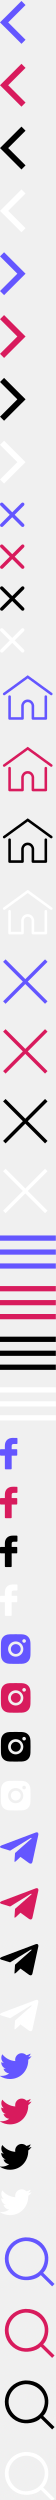
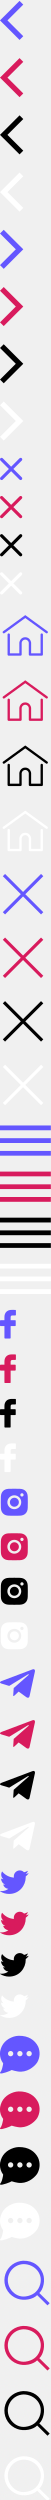
<svg xmlns="http://www.w3.org/2000/svg" xmlns:xlink="http://www.w3.org/1999/xlink">
  <symbol id="icon-arr-left" viewBox="0 0 15 26">
    <path fill-rule="evenodd" clip-rule="evenodd" d="M0 12.847l2.341 2.341.009-.008 9.941 9.941 2.341-2.34-9.941-9.942 9.941-9.941-2.34-2.342-9.942 9.942-.009-.009L0 12.83l.009.009-.009.008z" />
  </symbol>
  <symbol id="icon-arr-right" viewBox="0 0 15 26">
    <path fill-rule="evenodd" clip-rule="evenodd" d="M14.632 12.83l-2.341-2.34-.008.008L2.34.556 0 2.898l9.941 9.94L0 22.78l2.341 2.341 9.941-9.941.009.009 2.341-2.342-.008-.008.008-.009z" />
  </symbol>
  <symbol id="icon-close" viewBox="0 0 14 14">
    <path fill-rule="evenodd" clip-rule="evenodd" d="M.293.293a1 1 0 011.414 0L7 5.586 12.293.293a1 1 0 111.414 1.414L8.414 7l5.293 5.293a1 1 0 01-1.414 1.414L7 8.414l-5.293 5.293a1 1 0 01-1.414-1.414L5.586 7 .293 1.707a1 1 0 010-1.414z" />
  </symbol>
  <symbol id="icon-home" viewBox="0 0 31 31">
    <path d="M29.838 13.1a.71.71 0 01.156.992l-.034.046a.71.71 0 01-.992.156L15.891 4.771 2.814 14.3a.71.71 0 01-.992-.156l-.033-.044a.71.71 0 01.155-1L15.891 2.944zm-13.945 5.22a2.32 2.32 0 012.215 1.959V27.757a.708.708 0 00.258.548l.027.021a.708.708 0 00.425.141h7.464a.71.71 0 00.71-.71V15.172a.71.71 0 00-.71-.71h-.056a.71.71 0 00-.71.71v11.813h-5.931v-6.7c0-.392-.714-3.436-3.692-3.436h-.043c-2.978 0-3.692 3.044-3.692 3.436v6.7h-5.93V15.172a.71.71 0 00-.71-.71h-.057a.71.71 0 00-.71.71v12.58a.71.71 0 00.71.71h7.464a.708.708 0 00.425-.141l.027-.021a.708.708 0 00.258-.548v-7.468a2.32 2.32 0 012.215-1.959h.044z" fill-rule="evenodd" />
  </symbol>
  <symbol id="icon-menu-close" viewBox="0 0 30 30">
    <path fill-rule="evenodd" stroke-width="3" d="M27.228 3.186L15.914 14.5l11.314 11.314-1.414 1.414L14.5 15.914 3.186 27.228l-1.414-1.414L13.086 14.5 1.772 3.186l1.414-1.414L14.5 13.086 25.814 1.772l1.414 1.414z" />
  </symbol>
  <symbol id="icon-menu-open" viewBox="0 0 32 19">
    <path d="M0 16h32v3H0v-3zm0-8h32v3H0V8zm0-8h32v3H0V0z" fill-rule="evenodd" />
  </symbol>
  <symbol id="icon-soc-fb" viewBox="0 0 10 18">
    <path fill-rule="evenodd" clip-rule="evenodd" d="M9.623.004L7.225 0C4.53 0 2.789 1.739 2.789 4.43v2.042H.377A.372.372 0 000 6.84V9.8c0 .203.169.367.377.367H2.79v7.467c0 .203.169.367.377.367h3.146a.372.372 0 00.378-.367v-7.467h2.82a.372.372 0 00.376-.367l.002-2.96c0-.097-.04-.19-.11-.26a.383.383 0 00-.268-.107H6.69V4.741c0-.832.203-1.255 1.317-1.255h1.616A.372.372 0 0010 3.119V.37a.372.372 0 00-.377-.367z" />
  </symbol>
  <symbol id="icon-soc-inst" viewBox="0 0 18 18">
    <path fill-rule="evenodd" clip-rule="evenodd" d="M9 .5c2.309 0 2.598.01 3.505.051.904.041 1.522.185 2.063.395a4.166 4.166 0 011.505.98c.473.473.764.947.98 1.506.21.54.355 1.159.396 2.063.041.907.051 1.197.051 3.505 0 2.309-.01 2.598-.051 3.505-.041.904-.185 1.522-.395 2.063a4.167 4.167 0 01-.98 1.505 4.167 4.167 0 01-1.506.98c-.54.21-1.159.355-2.063.396-.907.041-1.197.051-3.505.051s-2.598-.01-3.505-.051c-.904-.041-1.522-.185-2.063-.395a4.167 4.167 0 01-1.505-.98 4.166 4.166 0 01-.98-1.506c-.21-.54-.355-1.159-.396-2.063C.51 11.598.5 11.308.5 9s.01-2.598.051-3.505c.041-.904.185-1.522.395-2.063a4.166 4.166 0 01.98-1.505 4.166 4.166 0 011.506-.98C3.972.736 4.591.591 5.495.55 6.402.51 6.692.5 9 .5zm-.003 11.33a2.833 2.833 0 100-5.665 2.833 2.833 0 000 5.665zm0-7.196a4.363 4.363 0 110 8.727 4.363 4.363 0 010-8.727zm5.859-.262a1.039 1.039 0 11-2.078 0 1.039 1.039 0 012.078 0z" />
  </symbol>
  <symbol id="icon-soc-tgm" viewBox="0 0 22 22">
    <path d="M20.515 2.118L1.027 9.45c-1.33.52-1.322 1.245-.244 1.567l5.004 1.523 11.576-7.125c.547-.325 1.047-.15.636.205L8.62 13.878h-.002l.002.001-.345 5.031c.506 0 .729-.226 1.012-.493l2.43-2.305 5.056 3.642c.931.501 1.6.244 1.833-.841l3.318-15.257c.34-1.329-.52-1.93-1.409-1.538z" />
  </symbol>
  <symbol id="icon-soc-tw" viewBox="0 0 18 16">
    <path fill-rule="evenodd" clip-rule="evenodd" d="M17.979 2.363a.088.088 0 00-.105-.024 7.152 7.152 0 01-1.687.516A3.777 3.777 0 0017.504.988a.09.09 0 00-.03-.098.089.089 0 00-.101-.007 7.177 7.177 0 01-2.245.874A3.745 3.745 0 0012.428.6c-2.066 0-3.746 1.696-3.746 3.781 0 .252.024.502.072.744A10.297 10.297 0 011.4 1.31a.09.09 0 00-.147.012 3.806 3.806 0 00-.507 1.9c0 1.16.522 2.243 1.41 2.958a3.557 3.557 0 01-1.307-.426.088.088 0 00-.088 0 .09.09 0 00-.045.077v.048A3.79 3.79 0 003.349 9.49c-.408.066-.83.062-1.245-.018a.09.09 0 00-.102.116A3.752 3.752 0 005.253 12.2a7.154 7.154 0 01-4.292 1.412c-.287 0-.577-.017-.861-.05a.09.09 0 00-.095.058.09.09 0 00.036.106A10.38 10.38 0 005.694 15.4c6.568 0 10.492-5.385 10.492-10.591 0-.145-.002-.29-.008-.433a7.51 7.51 0 001.807-1.905.091.091 0 00-.006-.108z" />
+   </symbol>
+   <symbol id="icon-talk" viewBox="0 0 25 25">
+     <path d="M11.775.626c6.2-.08 10.122 2.7 12.2 6.741a11.058 11.058 0 01-.626 10.125c-1.977 2.852-6.6 6.439-12.059 5.6a24.425 24.425 0 01-3.953-.939c-.638.539-6.069 2.569-7.2 2.133L0 23.834c1.126-1.3 1.408-2.8 1.849-4.863l.142-1.024-.882-1.394A9.855 9.855 0 01.085 10.41C1.06 5.5 4.171 2.623 8.589 1.166a11.957 11.957 0 013.186-.54zm-5.091 9.556a1.678 1.678 0 11-1.678 1.678 1.678 1.678 0 011.678-1.678zm5.835 0a1.678 1.678 0 11-1.678 1.678 1.678 1.678 0 011.678-1.678zm5.806 0a1.678 1.678 0 11-1.678 1.678 1.678 1.678 0 011.677-1.678z" fill-rule="evenodd" />
  </symbol>
  <symbol id="icon-zoom" viewBox="0 0 33 31">
    <path d="M14.55 2.124c6.663-.09 10.64 3.4 12.455 8.094 1.594 4.126.287 10.023-2.27 12.2l.029.057 6.46 6.343-.024.082-1.314 1.3-.058-.029L23.4 23.8l-.087.029c-2.413 2.564-8.251 3.746-12.513 2.119a12.277 12.277 0 01.262-23.135 13.368 13.368 0 013.488-.689zm.15 2.124a11.343 11.343 0 00-2.386.4 10.236 10.236 0 00-6.751 6.229C2.9 17.7 8.863 25.534 16.034 24.6c4.406-.574 7.351-2.81 8.788-6.286 3.093-7.48-2.815-14.102-10.122-14.066z" fill-rule="evenodd" />
  </symbol>
  <view id="icon-arr-left-view-lil" viewBox="0 0 15 26" />
  <view id="icon-arr-left-view-purp" viewBox="0 36 15 26" />
  <view id="icon-arr-left-view-black" viewBox="0 72 15 26" />
  <view id="icon-arr-left-view-white" viewBox="0 108 15 26" />
  <view id="icon-arr-right-view-lil" viewBox="0 144 15 26" />
  <view id="icon-arr-right-view-purp" viewBox="0 180 15 26" />
  <view id="icon-arr-right-view-black" viewBox="0 216 15 26" />
  <view id="icon-arr-right-view-white" viewBox="0 252 15 26" />
  <view id="icon-close-view-lil" viewBox="0 288 14 14" />
  <view id="icon-close-view-purp" viewBox="0 312 14 14" />
  <view id="icon-close-view-black" viewBox="0 336 14 14" />
  <view id="icon-close-view-white" viewBox="0 360 14 14" />
  <view id="icon-home-view-lil" viewBox="0 384 31 31" />
  <view id="icon-home-view-purp" viewBox="0 425 31 31" />
  <view id="icon-home-view-black" viewBox="0 466 31 31" />
  <view id="icon-home-view-white" viewBox="0 507 31 31" />
  <view id="icon-menu-close-view-lil" viewBox="0 548 30 30" />
  <view id="icon-menu-close-view-purp" viewBox="0 588 30 30" />
  <view id="icon-menu-close-view-black" viewBox="0 628 30 30" />
  <view id="icon-menu-close-view-white" viewBox="0 668 30 30" />
  <view id="icon-menu-open-view-lil" viewBox="0 708 32 19" />
  <view id="icon-menu-open-view-purp" viewBox="0 737 32 19" />
  <view id="icon-menu-open-view-black" viewBox="0 766 32 19" />
  <view id="icon-menu-open-view-white" viewBox="0 795 32 19" />
  <view id="icon-soc-fb-view-lil" viewBox="0 824 10 18" />
  <view id="icon-soc-fb-view-purp" viewBox="0 852 10 18" />
  <view id="icon-soc-fb-view-black" viewBox="0 880 10 18" />
  <view id="icon-soc-fb-view-white" viewBox="0 908 10 18" />
  <view id="icon-soc-inst-view-lil" viewBox="0 936 18 18" />
  <view id="icon-soc-inst-view-purp" viewBox="0 964 18 18" />
  <view id="icon-soc-inst-view-black" viewBox="0 992 18 18" />
  <view id="icon-soc-inst-view-white" viewBox="0 1020 18 18" />
  <view id="icon-soc-tgm-view-lil" viewBox="0 1048 22 22" />
  <view id="icon-soc-tgm-view-purp" viewBox="0 1080 22 22" />
  <view id="icon-soc-tgm-view-black" viewBox="0 1112 22 22" />
  <view id="icon-soc-tgm-view-white" viewBox="0 1144 22 22" />
  <view id="icon-soc-tw-view-lil" viewBox="0 1176 18 16" />
  <view id="icon-soc-tw-view-purp" viewBox="0 1202 18 16" />
  <view id="icon-soc-tw-view-black" viewBox="0 1228 18 16" />
  <view id="icon-soc-tw-view-white" viewBox="0 1254 18 16" />
-   <view id="icon-zoom-view-lil" viewBox="0 1280 33 31" />
-   <view id="icon-zoom-view-purp" viewBox="0 1321 33 31" />
-   <view id="icon-zoom-view-black" viewBox="0 1362 33 31" />
-   <view id="icon-zoom-view-white" viewBox="0 1403 33 31" />
+   <view id="icon-talk-view-lil" viewBox="0 1280 25 25" />
+   <view id="icon-talk-view-purp" viewBox="0 1315 25 25" />
+   <view id="icon-talk-view-black" viewBox="0 1350 25 25" />
+   <view id="icon-talk-view-white" viewBox="0 1385 25 25" />
+   <view id="icon-zoom-view-lil" viewBox="0 1420 33 31" />
+   <view id="icon-zoom-view-purp" viewBox="0 1461 33 31" />
+   <view id="icon-zoom-view-black" viewBox="0 1502 33 31" />
+   <view id="icon-zoom-view-white" viewBox="0 1543 33 31" />
  <use xlink:href="#icon-arr-left" x="0" y="0" width="15" height="26" style="fill:#6456FF" />
  <use xlink:href="#icon-arr-left" x="0" y="36" width="15" height="26" style="fill:#D81B5D" />
  <use xlink:href="#icon-arr-left" x="0" y="72" width="15" height="26" style="fill:#000000" />
  <use xlink:href="#icon-arr-left" x="0" y="108" width="15" height="26" style="fill:#ffffff" />
  <use xlink:href="#icon-arr-right" x="0" y="144" width="15" height="26" style="fill:#6456FF" />
  <use xlink:href="#icon-arr-right" x="0" y="180" width="15" height="26" style="fill:#D81B5D" />
  <use xlink:href="#icon-arr-right" x="0" y="216" width="15" height="26" style="fill:#000000" />
  <use xlink:href="#icon-arr-right" x="0" y="252" width="15" height="26" style="fill:#ffffff" />
  <use xlink:href="#icon-close" x="0" y="288" width="14" height="14" style="fill:#6456FF" />
  <use xlink:href="#icon-close" x="0" y="312" width="14" height="14" style="fill:#D81B5D" />
  <use xlink:href="#icon-close" x="0" y="336" width="14" height="14" style="fill:#000000" />
  <use xlink:href="#icon-close" x="0" y="360" width="14" height="14" style="fill:#ffffff" />
  <use xlink:href="#icon-home" x="0" y="384" width="31" height="31" style="fill:#6456FF" />
  <use xlink:href="#icon-home" x="0" y="425" width="31" height="31" style="fill:#D81B5D" />
  <use xlink:href="#icon-home" x="0" y="466" width="31" height="31" style="fill:#000000" />
  <use xlink:href="#icon-home" x="0" y="507" width="31" height="31" style="fill:#ffffff" />
  <use xlink:href="#icon-menu-close" x="0" y="548" width="30" height="30" style="fill:#6456FF" />
  <use xlink:href="#icon-menu-close" x="0" y="588" width="30" height="30" style="fill:#D81B5D" />
  <use xlink:href="#icon-menu-close" x="0" y="628" width="30" height="30" style="fill:#000000" />
  <use xlink:href="#icon-menu-close" x="0" y="668" width="30" height="30" style="fill:#ffffff" />
  <use xlink:href="#icon-menu-open" x="0" y="708" width="32" height="19" style="fill:#6456FF" />
  <use xlink:href="#icon-menu-open" x="0" y="737" width="32" height="19" style="fill:#D81B5D" />
  <use xlink:href="#icon-menu-open" x="0" y="766" width="32" height="19" style="fill:#000000" />
  <use xlink:href="#icon-menu-open" x="0" y="795" width="32" height="19" style="fill:#ffffff" />
  <use xlink:href="#icon-soc-fb" x="0" y="824" width="10" height="18" style="fill:#6456FF" />
  <use xlink:href="#icon-soc-fb" x="0" y="852" width="10" height="18" style="fill:#D81B5D" />
  <use xlink:href="#icon-soc-fb" x="0" y="880" width="10" height="18" style="fill:#000000" />
  <use xlink:href="#icon-soc-fb" x="0" y="908" width="10" height="18" style="fill:#ffffff" />
  <use xlink:href="#icon-soc-inst" x="0" y="936" width="18" height="18" style="fill:#6456FF" />
  <use xlink:href="#icon-soc-inst" x="0" y="964" width="18" height="18" style="fill:#D81B5D" />
  <use xlink:href="#icon-soc-inst" x="0" y="992" width="18" height="18" style="fill:#000000" />
  <use xlink:href="#icon-soc-inst" x="0" y="1020" width="18" height="18" style="fill:#ffffff" />
  <use xlink:href="#icon-soc-tgm" x="0" y="1048" width="22" height="22" style="fill:#6456FF" />
  <use xlink:href="#icon-soc-tgm" x="0" y="1080" width="22" height="22" style="fill:#D81B5D" />
  <use xlink:href="#icon-soc-tgm" x="0" y="1112" width="22" height="22" style="fill:#000000" />
  <use xlink:href="#icon-soc-tgm" x="0" y="1144" width="22" height="22" style="fill:#ffffff" />
  <use xlink:href="#icon-soc-tw" x="0" y="1176" width="18" height="16" style="fill:#6456FF" />
  <use xlink:href="#icon-soc-tw" x="0" y="1202" width="18" height="16" style="fill:#D81B5D" />
  <use xlink:href="#icon-soc-tw" x="0" y="1228" width="18" height="16" style="fill:#000000" />
  <use xlink:href="#icon-soc-tw" x="0" y="1254" width="18" height="16" style="fill:#ffffff" />
-   <use xlink:href="#icon-zoom" x="0" y="1280" width="33" height="31" style="fill:#6456FF" />
-   <use xlink:href="#icon-zoom" x="0" y="1321" width="33" height="31" style="fill:#D81B5D" />
-   <use xlink:href="#icon-zoom" x="0" y="1362" width="33" height="31" style="fill:#000000" />
-   <use xlink:href="#icon-zoom" x="0" y="1403" width="33" height="31" style="fill:#ffffff" />
+   <use xlink:href="#icon-talk" x="0" y="1280" width="25" height="25" style="fill:#6456FF" />
+   <use xlink:href="#icon-talk" x="0" y="1315" width="25" height="25" style="fill:#D81B5D" />
+   <use xlink:href="#icon-talk" x="0" y="1350" width="25" height="25" style="fill:#000000" />
+   <use xlink:href="#icon-talk" x="0" y="1385" width="25" height="25" style="fill:#ffffff" />
+   <use xlink:href="#icon-zoom" x="0" y="1420" width="33" height="31" style="fill:#6456FF" />
+   <use xlink:href="#icon-zoom" x="0" y="1461" width="33" height="31" style="fill:#D81B5D" />
+   <use xlink:href="#icon-zoom" x="0" y="1502" width="33" height="31" style="fill:#000000" />
+   <use xlink:href="#icon-zoom" x="0" y="1543" width="33" height="31" style="fill:#ffffff" />
</svg>
